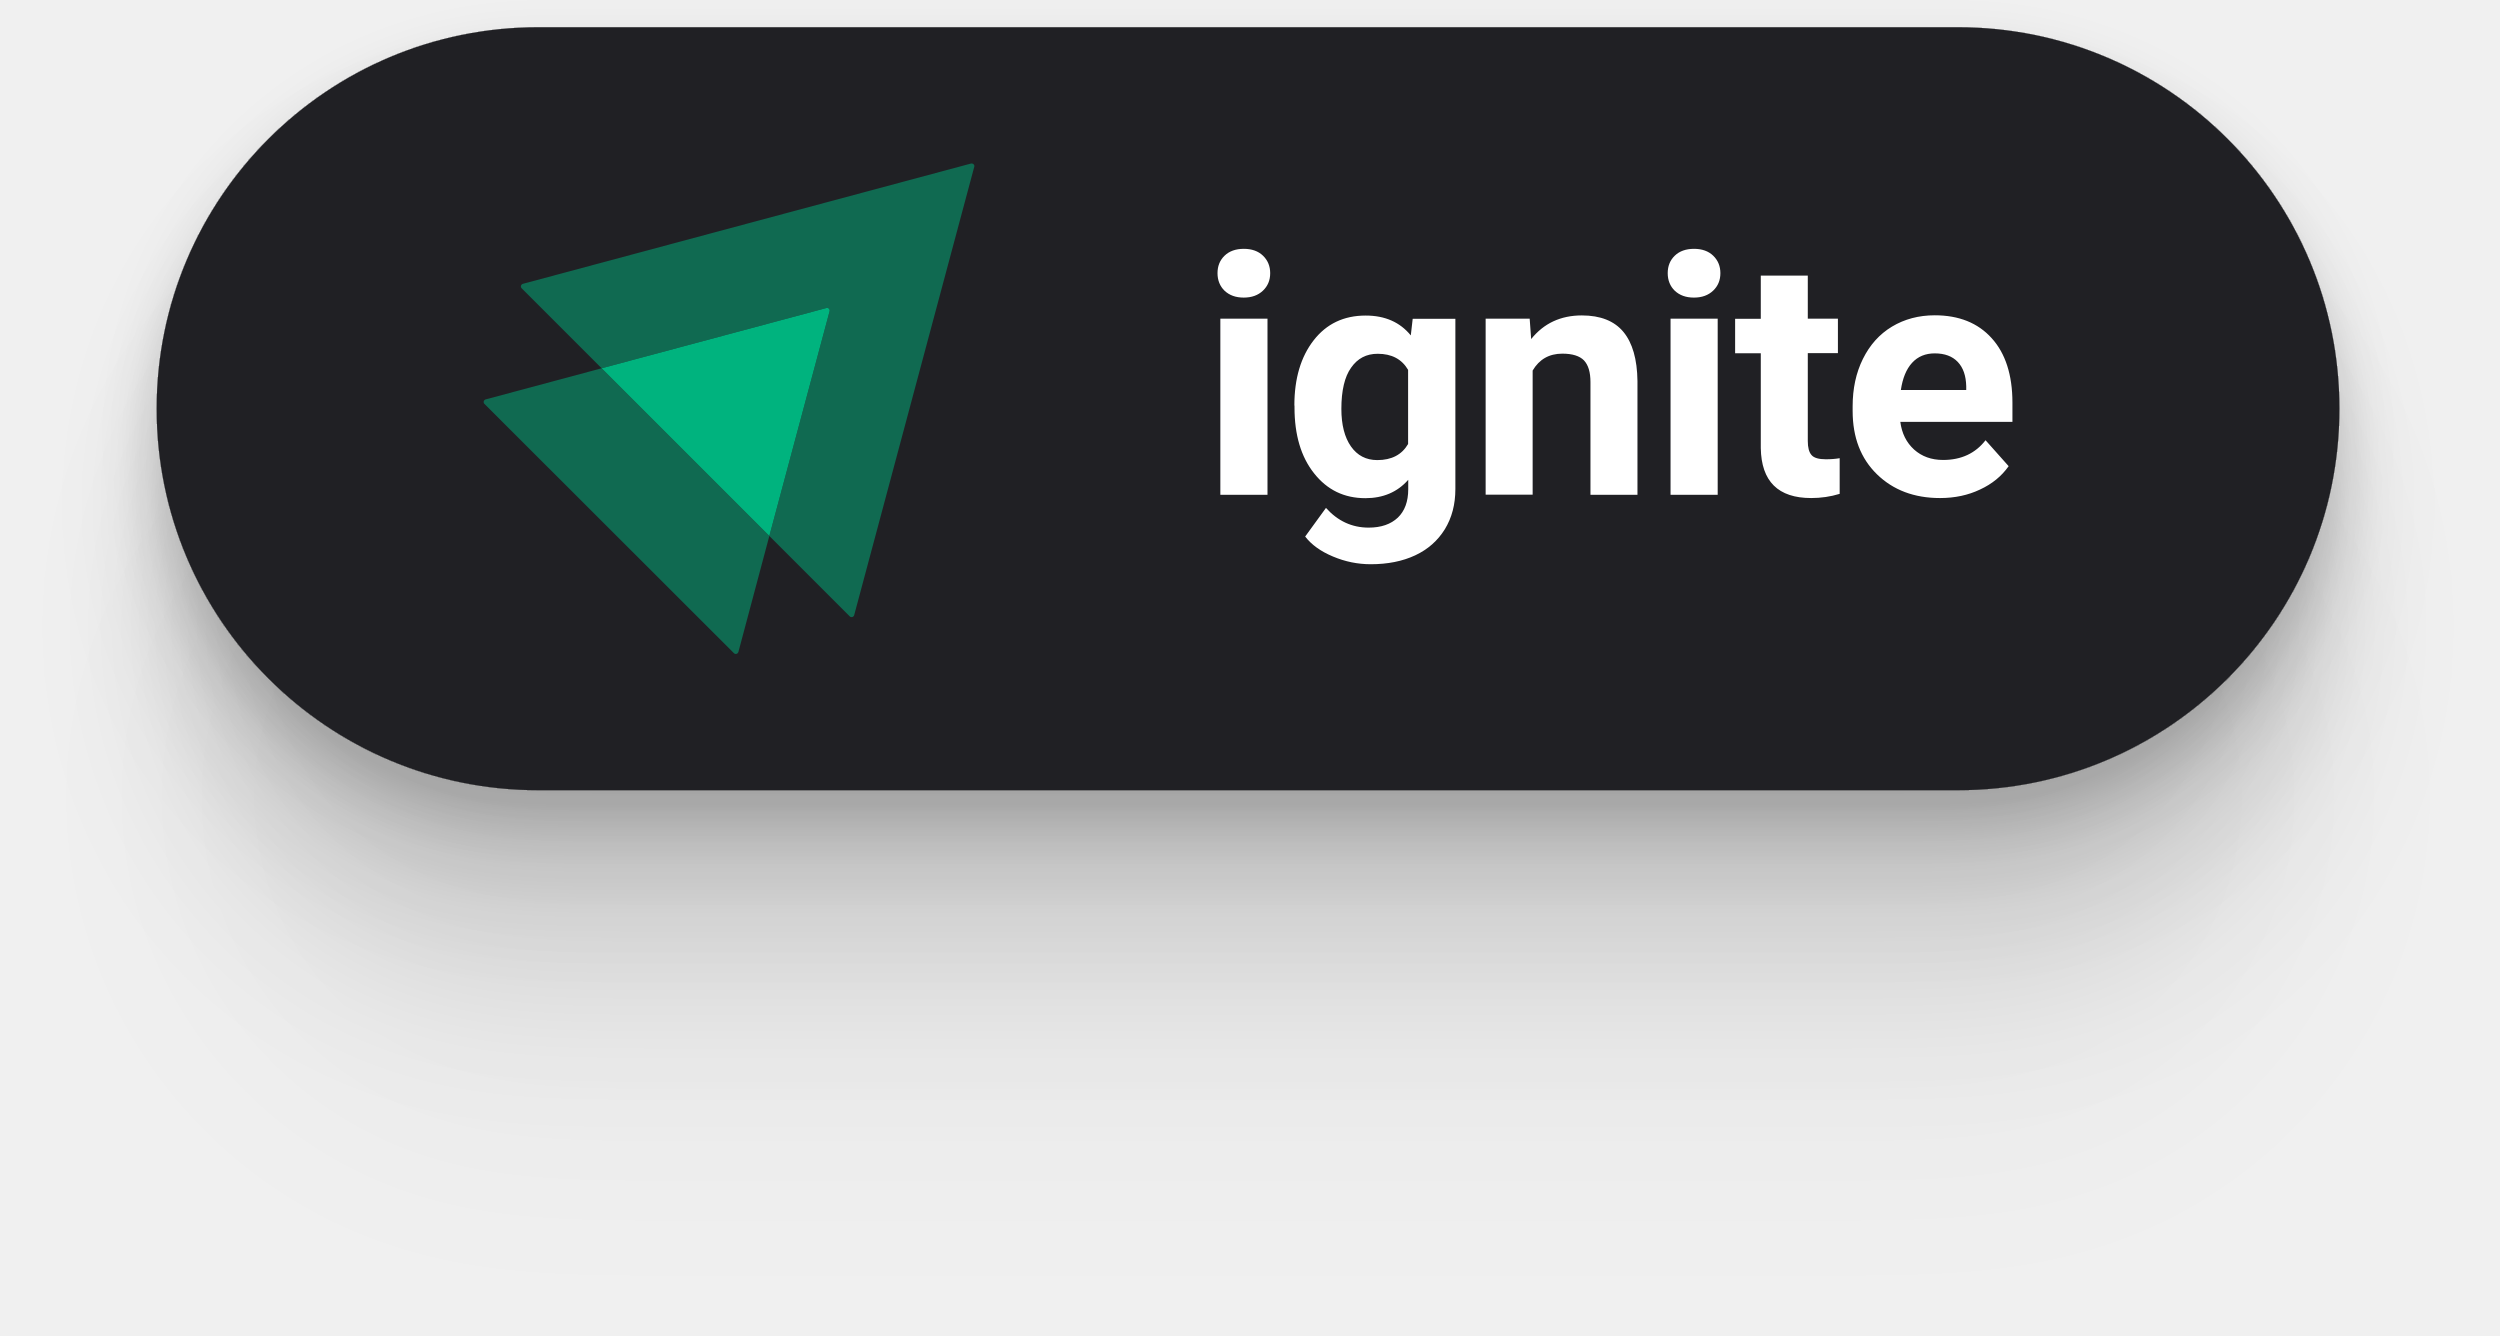
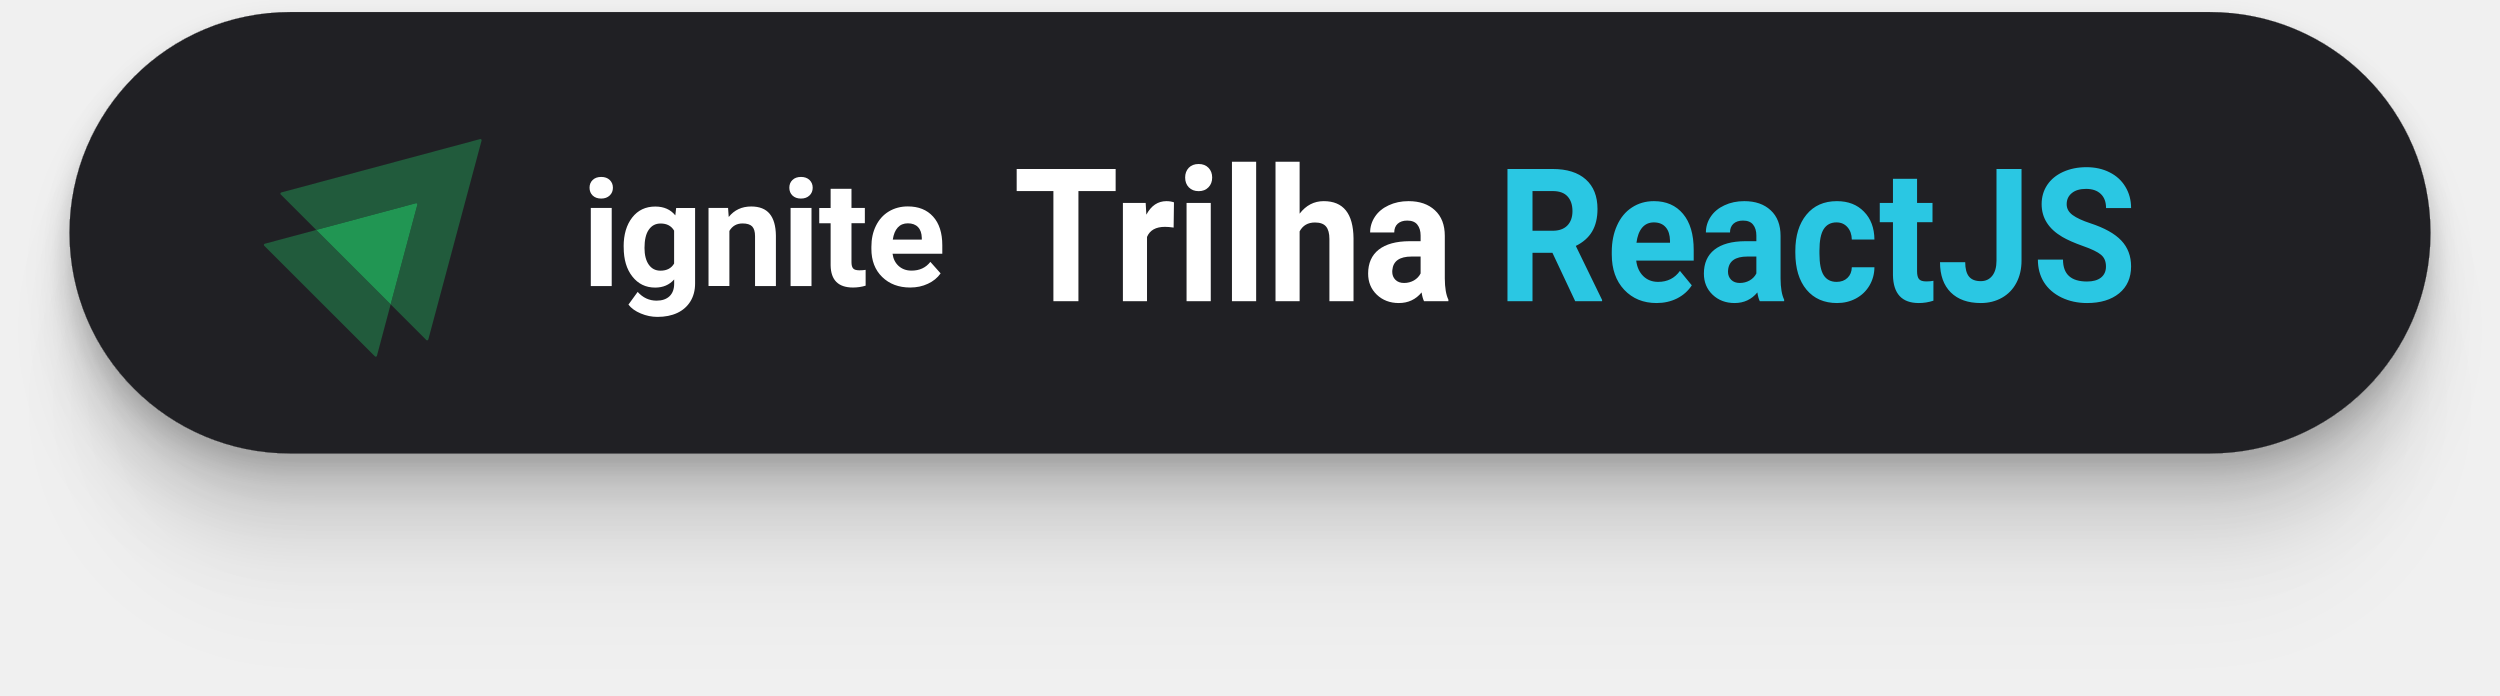
- <svg xmlns="http://www.w3.org/2000/svg" width="367" height="196" viewBox="0 0 367 196" fill="none">
-   <g filter="url(#filter0_ddddd_29627_161)">
-     <rect x="23" y="4" width="320.425" height="112" rx="56" fill="#202024" />
-     <path fill-rule="evenodd" clip-rule="evenodd" d="M179.762 37.54C179.068 38.214 178.731 39.067 178.731 40.098C178.731 41.149 179.088 42.021 179.762 42.675C180.476 43.35 181.408 43.687 182.578 43.687C183.748 43.687 184.68 43.35 185.394 42.675C186.107 42.001 186.464 41.149 186.464 40.098C186.464 39.067 186.107 38.214 185.413 37.54C184.719 36.865 183.768 36.528 182.598 36.528C181.408 36.528 180.456 36.865 179.762 37.54ZM179.147 72.637H186.068V46.78H179.147V72.637ZM192.848 49.953C190.964 52.372 190.013 55.564 190.013 59.53H190.033V59.827C190.033 63.833 190.984 67.065 192.908 69.484C194.831 71.923 197.33 73.133 200.443 73.133C203.04 73.133 205.142 72.24 206.729 70.436V71.824C206.729 73.628 206.213 75.016 205.202 75.988C204.171 76.96 202.743 77.455 200.919 77.455C198.46 77.455 196.378 76.484 194.653 74.56L191.599 78.764C192.531 79.974 193.879 80.945 195.684 81.699C197.468 82.452 199.312 82.829 201.216 82.829C203.715 82.829 205.896 82.393 207.76 81.52C209.624 80.648 211.071 79.359 212.102 77.693C213.133 76.008 213.649 74.045 213.649 71.784V46.8H207.383L207.105 49.239C205.519 47.295 203.318 46.324 200.482 46.324C197.27 46.324 194.732 47.533 192.848 49.953ZM198.321 65.538C197.389 64.21 196.913 62.365 196.913 60.026C196.913 57.349 197.389 55.306 198.341 53.978C199.293 52.61 200.582 51.935 202.247 51.935C204.29 51.935 205.777 52.709 206.709 54.295V65.181C205.797 66.748 204.29 67.541 202.188 67.541C200.542 67.541 199.253 66.867 198.321 65.538ZM224.557 46.78L224.775 49.775C226.619 47.474 229.098 46.304 232.211 46.304C234.947 46.304 236.989 47.117 238.318 48.724C239.646 50.33 240.34 52.729 240.38 55.941V72.637H233.48V56.1C233.48 54.633 233.162 53.582 232.528 52.907C231.893 52.253 230.823 51.916 229.355 51.916C227.412 51.916 225.965 52.749 224.993 54.395V72.618H218.092V46.78H224.557ZM245.851 37.54C245.157 38.214 244.82 39.067 244.82 40.098C244.82 41.149 245.177 42.021 245.851 42.675C246.565 43.35 247.497 43.687 248.667 43.687C249.837 43.687 250.769 43.35 251.483 42.675C252.196 42.001 252.553 41.149 252.553 40.098C252.553 39.067 252.196 38.214 251.502 37.54C250.808 36.865 249.857 36.528 248.687 36.528C247.497 36.528 246.545 36.865 245.851 37.54ZM245.236 72.637H252.157V46.78H245.236V72.637ZM265.384 40.455V46.78H269.806V51.837H265.384V64.745C265.384 65.697 265.562 66.391 265.939 66.807C266.296 67.224 267.01 67.422 268.041 67.422C268.814 67.422 269.488 67.363 270.063 67.263V72.498C268.715 72.915 267.307 73.113 265.879 73.113C261.041 73.113 258.562 70.674 258.483 65.776V51.856H254.716V46.8H258.483V40.455H265.384ZM275.536 69.623C277.916 71.943 281.009 73.113 284.796 73.113C286.958 73.113 288.921 72.697 290.666 71.864C292.431 71.051 293.838 69.901 294.87 68.434L291.479 64.626C289.992 66.55 287.91 67.522 285.252 67.522C283.527 67.522 282.119 67.006 280.989 65.995C279.859 64.964 279.185 63.615 278.967 61.93H295.425V59.114C295.425 55.029 294.394 51.857 292.371 49.636C290.349 47.395 287.553 46.285 284.023 46.285C281.683 46.285 279.581 46.84 277.737 47.95C275.893 49.061 274.485 50.647 273.474 52.689C272.463 54.732 271.967 57.052 271.967 59.649V60.324C271.967 64.21 273.157 67.303 275.536 69.623ZM280.692 53.264C281.544 52.333 282.655 51.876 284.023 51.876C285.471 51.876 286.601 52.293 287.394 53.126C288.207 53.978 288.604 55.168 288.643 56.695V57.25H279.046C279.304 55.525 279.839 54.196 280.692 53.264Z" fill="white" />
-     <path opacity="0.5" d="M143.021 24.486L125.395 90.299C125.306 90.598 124.947 90.688 124.738 90.478L112.938 78.678L121.781 45.697C121.87 45.398 121.601 45.129 121.303 45.219L88.322 54.062L76.581 42.321C76.372 42.112 76.462 41.754 76.76 41.664L142.543 24.008C142.842 23.949 143.111 24.218 143.021 24.486Z" fill="#00B37E" />
-     <path opacity="0.5" d="M112.938 78.679L108.397 95.707C108.307 96.006 107.949 96.095 107.74 95.886L71.114 59.29C70.905 59.081 70.995 58.723 71.293 58.633L88.322 54.062L112.938 78.679Z" fill="#00B37E" />
-     <path d="M121.781 45.697L112.938 78.678L88.322 54.062L121.303 45.219C121.602 45.129 121.87 45.398 121.781 45.697Z" fill="#00B37E" />
+ <svg xmlns="http://www.w3.org/2000/svg" width="827" height="230" viewBox="0 0 827 230" fill="none">
+   <g filter="url(#filter0_ddddd_0_6)">
+     <rect x="23" y="4" width="781" height="146" rx="73" fill="#202024" />
+     <path fill-rule="evenodd" clip-rule="evenodd" d="M196.05 59.54C195.356 60.214 195.019 61.067 195.019 62.098C195.019 63.149 195.376 64.021 196.05 64.675C196.764 65.35 197.696 65.687 198.865 65.687C200.035 65.687 200.967 65.35 201.681 64.675C202.395 64.001 202.752 63.149 202.752 62.098C202.752 61.067 202.395 60.214 201.701 59.54C201.007 58.865 200.055 58.528 198.885 58.528C197.696 58.528 196.744 58.865 196.05 59.54ZM195.435 94.637H202.355V68.78H195.435V94.637ZM209.136 71.953C207.252 74.372 206.3 77.564 206.3 81.53H206.32V81.827C206.32 85.833 207.272 89.065 209.195 91.484C211.119 93.923 213.617 95.133 216.73 95.133C219.328 95.133 221.43 94.24 223.016 92.436V93.824C223.016 95.628 222.501 97.016 221.489 97.988C220.458 98.96 219.031 99.455 217.206 99.455C214.747 99.455 212.665 98.484 210.94 96.56L207.887 100.764C208.819 101.974 210.167 102.945 211.971 103.699C213.756 104.452 215.6 104.829 217.504 104.829C220.002 104.829 222.183 104.393 224.047 103.52C225.911 102.648 227.359 101.359 228.39 99.693C229.421 98.008 229.936 96.045 229.936 93.784V68.8H223.671L223.393 71.239C221.807 69.296 219.606 68.324 216.77 68.324C213.558 68.324 211.02 69.533 209.136 71.953ZM214.609 87.538C213.677 86.21 213.201 84.365 213.201 82.026C213.201 79.349 213.677 77.306 214.628 75.978C215.58 74.61 216.869 73.936 218.535 73.936C220.577 73.936 222.064 74.709 222.996 76.295V87.181C222.084 88.748 220.577 89.541 218.475 89.541C216.829 89.541 215.541 88.867 214.609 87.538ZM240.844 68.78L241.062 71.775C242.906 69.474 245.385 68.304 248.498 68.304C251.235 68.304 253.277 69.117 254.606 70.724C255.934 72.33 256.628 74.729 256.668 77.941V94.637H249.767V78.1C249.767 76.633 249.45 75.582 248.816 74.907C248.181 74.253 247.11 73.916 245.643 73.916C243.7 73.916 242.252 74.749 241.281 76.395V94.618H234.38V68.78H240.844ZM262.139 59.54C261.445 60.214 261.108 61.067 261.108 62.098C261.108 63.149 261.465 64.021 262.139 64.675C262.853 65.35 263.785 65.687 264.954 65.687C266.124 65.687 267.056 65.35 267.77 64.675C268.484 64.001 268.841 63.149 268.841 62.098C268.841 61.067 268.484 60.214 267.79 59.54C267.096 58.865 266.144 58.528 264.974 58.528C263.785 58.528 262.833 58.865 262.139 59.54ZM261.524 94.637H268.444V68.78H261.524V94.637ZM281.671 62.455V68.78H286.093V73.837H281.671V86.745C281.671 87.697 281.85 88.391 282.226 88.807C282.583 89.224 283.297 89.422 284.328 89.422C285.102 89.422 285.776 89.363 286.351 89.263V94.498C285.003 94.915 283.595 95.113 282.167 95.113C277.329 95.113 274.85 92.674 274.771 87.776V73.856H271.003V68.8H274.771V62.455H281.671ZM291.824 91.623C294.203 93.943 297.297 95.113 301.084 95.113C303.245 95.113 305.208 94.697 306.953 93.864C308.718 93.051 310.126 91.901 311.157 90.434L307.766 86.626C306.279 88.55 304.197 89.522 301.54 89.522C299.815 89.522 298.407 89.006 297.277 87.995C296.147 86.964 295.472 85.615 295.254 83.93H311.712V81.114C311.712 77.029 310.681 73.857 308.659 71.636C306.636 69.395 303.84 68.285 300.311 68.285C297.971 68.285 295.869 68.84 294.025 69.95C292.181 71.061 290.773 72.647 289.762 74.689C288.75 76.732 288.255 79.052 288.255 81.649V82.324C288.255 86.21 289.444 89.303 291.824 91.623ZM296.979 75.264C297.832 74.332 298.942 73.876 300.311 73.876C301.758 73.876 302.888 74.293 303.682 75.126C304.495 75.978 304.891 77.168 304.931 78.695V79.25H295.334C295.591 77.525 296.127 76.196 296.979 75.264Z" fill="white" />
+     <path opacity="0.5" d="M159.309 46.486L141.683 112.299C141.593 112.598 141.235 112.688 141.026 112.478L129.225 100.678L138.068 67.697C138.158 67.398 137.889 67.129 137.59 67.219L104.609 76.062L92.868 64.321C92.659 64.112 92.749 63.754 93.048 63.664L158.831 46.008C159.129 45.949 159.398 46.218 159.309 46.486Z" fill="#219653" />
+     <path opacity="0.5" d="M129.225 100.679L124.685 117.707C124.595 118.006 124.236 118.095 124.027 117.886L87.402 81.29C87.192 81.081 87.282 80.723 87.581 80.633L104.609 76.062L129.225 100.679Z" fill="#219653" />
+     <path d="M138.068 67.697L129.226 100.678L104.609 76.062L137.59 67.219C137.889 67.129 138.158 67.398 138.068 67.697Z" fill="#219653" />
+     <g clip-path="url(#clip0_0_6)">
+       <path d="M369.054 63.204H356.744V99.645H348.464V63.204H336.319V55.903H369.054V63.204ZM388.237 75.281C387.152 75.121 386.195 75.041 385.367 75.041C382.349 75.041 380.371 76.152 379.432 78.375V99.645H371.456V67.139H378.991L379.211 71.015C380.812 68.031 383.03 66.538 385.863 66.538C386.747 66.538 387.575 66.669 388.348 66.929L388.237 75.281ZM400.52 99.645H392.515V67.139H400.52V99.645ZM392.046 58.727C392.046 57.426 392.442 56.354 393.233 55.513C394.043 54.672 395.137 54.251 396.518 54.251C397.879 54.251 398.965 54.672 399.775 55.513C400.584 56.354 400.989 57.426 400.989 58.727C400.989 60.049 400.575 61.131 399.747 61.972C398.937 62.813 397.861 63.234 396.518 63.234C395.174 63.234 394.089 62.813 393.261 61.972C392.451 61.131 392.046 60.049 392.046 58.727ZM415.535 99.645H407.531V53.5H415.535V99.645ZM429.915 70.684C432.031 67.921 434.69 66.538 437.892 66.538C444.369 66.538 447.654 70.634 447.746 78.826V99.645H439.769V79.066C439.769 77.204 439.401 75.832 438.665 74.95C437.929 74.049 436.705 73.599 434.994 73.599C432.657 73.599 430.964 74.58 429.915 76.543V99.645H421.939V53.5H429.915V70.684ZM471.069 99.645C470.701 98.864 470.434 97.893 470.268 96.731C468.336 99.075 465.825 100.246 462.733 100.246C459.808 100.246 457.379 99.325 455.446 97.483C453.533 95.64 452.576 93.317 452.576 90.513C452.576 87.068 453.744 84.424 456.081 82.581C458.437 80.739 461.832 79.807 466.266 79.787H469.937V77.925C469.937 76.422 469.578 75.221 468.861 74.32C468.162 73.418 467.048 72.968 465.521 72.968C464.178 72.968 463.12 73.318 462.347 74.019C461.593 74.72 461.215 75.681 461.215 76.903H453.238C453.238 75.02 453.772 73.278 454.839 71.676C455.907 70.073 457.416 68.822 459.366 67.921C461.316 66.999 463.506 66.538 465.935 66.538C469.615 66.538 472.532 67.55 474.685 69.573C476.856 71.576 477.942 74.4 477.942 78.045V92.135C477.96 95.219 478.356 97.553 479.128 99.135V99.645H471.069ZM464.472 93.607C465.65 93.607 466.736 93.326 467.729 92.766C468.723 92.185 469.459 91.414 469.937 90.452V84.865H466.957C462.963 84.865 460.838 86.367 460.58 89.371L460.553 89.882C460.553 90.963 460.903 91.854 461.602 92.555C462.301 93.256 463.258 93.607 464.472 93.607Z" fill="white" />
+       <path d="M513.547 83.633H506.951V99.645H498.671V55.903H513.603C518.35 55.903 522.012 57.055 524.588 59.358C527.164 61.662 528.452 64.916 528.452 69.122C528.452 72.106 527.854 74.6 526.658 76.603C525.481 78.586 523.686 80.168 521.276 81.35L529.97 99.225V99.645H521.083L513.547 83.633ZM506.951 76.332H513.63C515.71 76.332 517.32 75.762 518.461 74.62C519.601 73.458 520.172 71.866 520.172 69.843C520.172 67.78 519.629 66.158 518.544 64.976C517.476 63.795 515.829 63.204 513.603 63.204H506.951V76.332ZM547.994 100.246C543.615 100.246 540.045 98.784 537.285 95.86C534.543 92.936 533.172 89.04 533.172 84.174V83.332C533.172 80.068 533.752 77.154 534.911 74.59C536.07 72.006 537.708 70.023 539.824 68.641C541.959 67.24 544.388 66.538 547.111 66.538C551.196 66.538 554.407 67.941 556.744 70.745C559.099 73.548 560.277 77.524 560.277 82.671V86.216H541.259C541.517 88.339 542.29 90.042 543.578 91.324C544.884 92.605 546.531 93.246 548.518 93.246C551.591 93.246 553.993 92.035 555.723 89.611L559.642 94.388C558.446 96.231 556.826 97.673 554.784 98.714C552.742 99.736 550.478 100.246 547.994 100.246ZM547.083 73.569C545.501 73.569 544.213 74.149 543.219 75.311C542.244 76.473 541.618 78.135 541.342 80.298H552.438V79.607C552.401 77.684 551.923 76.202 551.003 75.161C550.082 74.099 548.776 73.569 547.083 73.569ZM582.137 99.645C581.769 98.864 581.502 97.893 581.337 96.731C579.405 99.075 576.893 100.246 573.801 100.246C570.876 100.246 568.447 99.325 566.515 97.483C564.601 95.64 563.644 93.317 563.644 90.513C563.644 87.068 564.813 84.424 567.149 82.581C569.505 80.739 572.9 79.807 577.334 79.787H581.005V77.925C581.005 76.422 580.647 75.221 579.929 74.32C579.229 73.418 578.116 72.968 576.589 72.968C575.246 72.968 574.188 73.318 573.415 74.019C572.66 74.72 572.283 75.681 572.283 76.903H564.307C564.307 75.02 564.84 73.278 565.907 71.676C566.975 70.073 568.483 68.822 570.434 67.92C572.385 66.999 574.574 66.538 577.003 66.538C580.683 66.538 583.6 67.55 585.753 69.573C587.924 71.576 589.01 74.4 589.01 78.045V92.135C589.028 95.219 589.424 97.553 590.197 99.135V99.645H582.137ZM575.54 93.607C576.718 93.607 577.804 93.326 578.797 92.766C579.791 92.185 580.527 91.414 581.005 90.452V84.865H578.024C574.031 84.865 571.906 86.367 571.648 89.371L571.621 89.882C571.621 90.963 571.97 91.854 572.67 92.555C573.369 93.256 574.326 93.607 575.54 93.607ZM607.558 93.246C609.03 93.246 610.226 92.806 611.146 91.924C612.066 91.043 612.545 89.872 612.581 88.409H620.061C620.043 90.613 619.491 92.635 618.405 94.478C617.32 96.301 615.829 97.723 613.934 98.744C612.057 99.745 609.978 100.246 607.696 100.246C603.427 100.246 600.06 98.774 597.594 95.83C595.128 92.866 593.895 88.78 593.895 83.573V83.002C593.895 77.995 595.119 73.999 597.566 71.015C600.014 68.031 603.372 66.538 607.641 66.538C611.376 66.538 614.366 67.7 616.611 70.023C618.875 72.327 620.024 75.401 620.061 79.246H612.581C612.545 77.564 612.066 76.202 611.146 75.161C610.226 74.099 609.012 73.569 607.503 73.569C605.644 73.569 604.236 74.309 603.28 75.792C602.341 77.254 601.872 79.637 601.872 82.942V83.843C601.872 87.188 602.341 89.591 603.28 91.053C604.218 92.515 605.644 93.246 607.558 93.246ZM634.166 59.148V67.139H639.272V73.508H634.166V89.731C634.166 90.933 634.377 91.794 634.8 92.315C635.224 92.836 636.033 93.096 637.229 93.096C638.112 93.096 638.895 93.026 639.576 92.886V99.465C638.012 99.986 636.401 100.246 634.745 100.246C629.151 100.246 626.299 97.172 626.189 91.023V73.508H621.828V67.139H626.189V59.148H634.166ZM660.442 55.903H668.723V86.186C668.723 88.97 668.152 91.434 667.011 93.577C665.889 95.7 664.297 97.342 662.236 98.504C660.175 99.665 657.848 100.246 655.253 100.246C651.002 100.246 647.69 99.075 645.317 96.731C642.943 94.368 641.756 91.033 641.756 86.727H650.092C650.092 88.87 650.506 90.452 651.334 91.474C652.162 92.495 653.468 93.006 655.253 93.006C656.836 93.006 658.096 92.415 659.034 91.234C659.973 90.052 660.442 88.37 660.442 86.186V55.903ZM696.655 88.169C696.655 86.467 696.103 85.165 694.999 84.264C693.895 83.342 691.908 82.381 689.037 81.379C686.166 80.358 683.894 79.357 682.22 78.375C677.656 75.692 675.374 72.076 675.374 67.53C675.374 65.166 675.982 63.064 677.196 61.221C678.429 59.358 680.186 57.906 682.468 56.865C684.768 55.823 687.344 55.303 690.196 55.303C693.067 55.303 695.625 55.873 697.87 57.015C700.115 58.137 701.853 59.729 703.086 61.792C704.337 63.855 704.963 66.198 704.963 68.822H696.683C696.683 66.819 696.103 65.267 694.944 64.165C693.785 63.044 692.156 62.483 690.059 62.483C688.034 62.483 686.461 62.953 685.339 63.895C684.216 64.816 683.655 66.038 683.655 67.56C683.655 68.982 684.308 70.174 685.615 71.135C686.939 72.096 688.881 72.998 691.438 73.839C696.149 75.381 699.581 77.294 701.734 79.577C703.887 81.86 704.963 84.704 704.963 88.109C704.963 91.894 703.648 94.869 701.016 97.032C698.385 99.175 694.843 100.246 690.39 100.246C687.298 100.246 684.483 99.636 681.944 98.414C679.404 97.172 677.463 95.48 676.12 93.337C674.795 91.194 674.132 88.71 674.132 85.886H682.44C682.44 90.713 685.09 93.126 690.39 93.126C692.359 93.126 693.895 92.696 694.999 91.834C696.103 90.953 696.655 89.731 696.655 88.169Z" fill="#2AC7E3" />
+     </g>
  </g>
  <defs>
-     <filter id="filter0_ddddd_29627_161" x="0" y="0" width="366.425" height="196" filterUnits="userSpaceOnUse" color-interpolation-filters="sRGB">
+     <filter id="filter0_ddddd_0_6" x="0" y="0" width="827" height="230" filterUnits="userSpaceOnUse" color-interpolation-filters="sRGB">
      <feFlood flood-opacity="0" result="BackgroundImageFix" />
      <feColorMatrix in="SourceAlpha" type="matrix" values="0 0 0 0 0 0 0 0 0 0 0 0 0 0 0 0 0 0 127 0" result="hardAlpha" />
      <feOffset />
      <feColorMatrix type="matrix" values="0 0 0 0 0 0 0 0 0 0 0 0 0 0 0 0 0 0 0.15 0" />
-       <feBlend mode="normal" in2="BackgroundImageFix" result="effect1_dropShadow_29627_161" />
+       <feBlend mode="normal" in2="BackgroundImageFix" result="effect1_dropShadow_0_6" />
      <feColorMatrix in="SourceAlpha" type="matrix" values="0 0 0 0 0 0 0 0 0 0 0 0 0 0 0 0 0 0 127 0" result="hardAlpha" />
      <feOffset dy="4" />
      <feGaussianBlur stdDeviation="4" />
      <feColorMatrix type="matrix" values="0 0 0 0 0 0 0 0 0 0 0 0 0 0 0 0 0 0 0.15 0" />
-       <feBlend mode="normal" in2="effect1_dropShadow_29627_161" result="effect2_dropShadow_29627_161" />
+       <feBlend mode="normal" in2="effect1_dropShadow_0_6" result="effect2_dropShadow_0_6" />
      <feColorMatrix in="SourceAlpha" type="matrix" values="0 0 0 0 0 0 0 0 0 0 0 0 0 0 0 0 0 0 127 0" result="hardAlpha" />
      <feOffset dy="14" />
      <feGaussianBlur stdDeviation="7" />
      <feColorMatrix type="matrix" values="0 0 0 0 0 0 0 0 0 0 0 0 0 0 0 0 0 0 0.13 0" />
-       <feBlend mode="normal" in2="effect2_dropShadow_29627_161" result="effect3_dropShadow_29627_161" />
+       <feBlend mode="normal" in2="effect2_dropShadow_0_6" result="effect3_dropShadow_0_6" />
      <feColorMatrix in="SourceAlpha" type="matrix" values="0 0 0 0 0 0 0 0 0 0 0 0 0 0 0 0 0 0 127 0" result="hardAlpha" />
      <feOffset dy="32" />
      <feGaussianBlur stdDeviation="9.5" />
      <feColorMatrix type="matrix" values="0 0 0 0 0 0 0 0 0 0 0 0 0 0 0 0 0 0 0.08 0" />
-       <feBlend mode="normal" in2="effect3_dropShadow_29627_161" result="effect4_dropShadow_29627_161" />
+       <feBlend mode="normal" in2="effect3_dropShadow_0_6" result="effect4_dropShadow_0_6" />
      <feColorMatrix in="SourceAlpha" type="matrix" values="0 0 0 0 0 0 0 0 0 0 0 0 0 0 0 0 0 0 127 0" result="hardAlpha" />
      <feOffset dy="57" />
      <feGaussianBlur stdDeviation="11.5" />
      <feColorMatrix type="matrix" values="0 0 0 0 0 0 0 0 0 0 0 0 0 0 0 0 0 0 0.02 0" />
-       <feBlend mode="normal" in2="effect4_dropShadow_29627_161" result="effect5_dropShadow_29627_161" />
-       <feBlend mode="normal" in="SourceGraphic" in2="effect5_dropShadow_29627_161" result="shape" />
+       <feBlend mode="normal" in2="effect4_dropShadow_0_6" result="effect5_dropShadow_0_6" />
+       <feBlend mode="normal" in="SourceGraphic" in2="effect5_dropShadow_0_6" result="shape" />
    </filter>
+     <clipPath id="clip0_0_6">
+       <rect width="369" height="47" fill="white" transform="translate(336 53.5)" />
+     </clipPath>
  </defs>
</svg>
